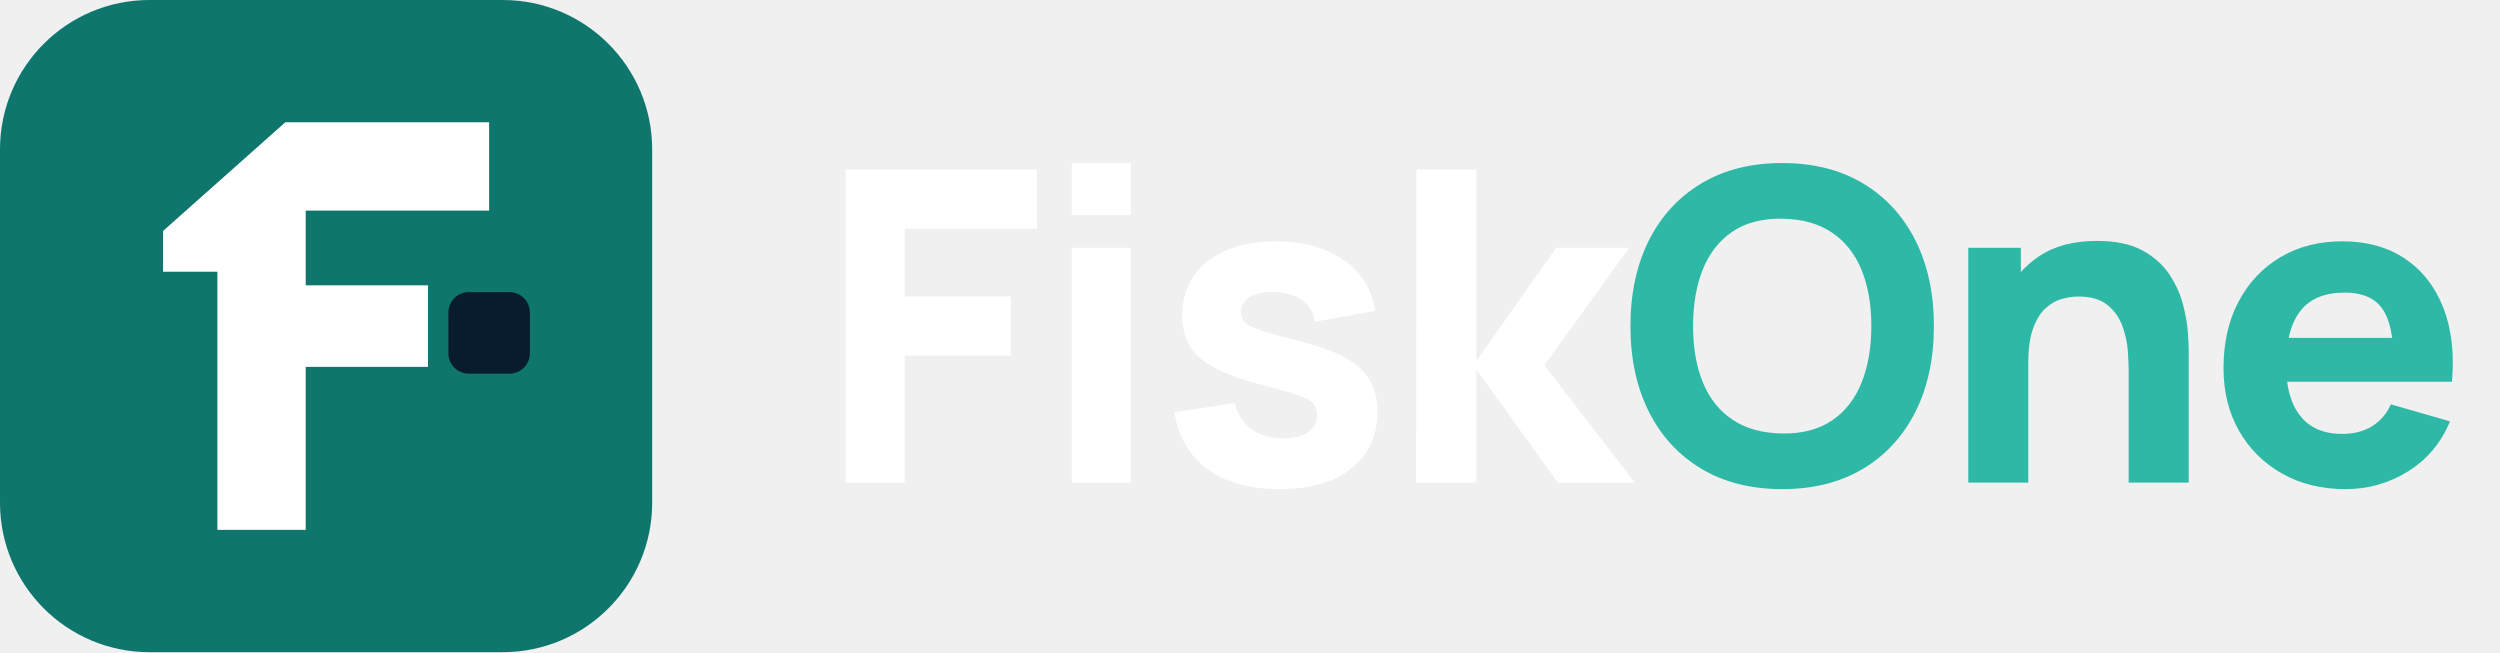
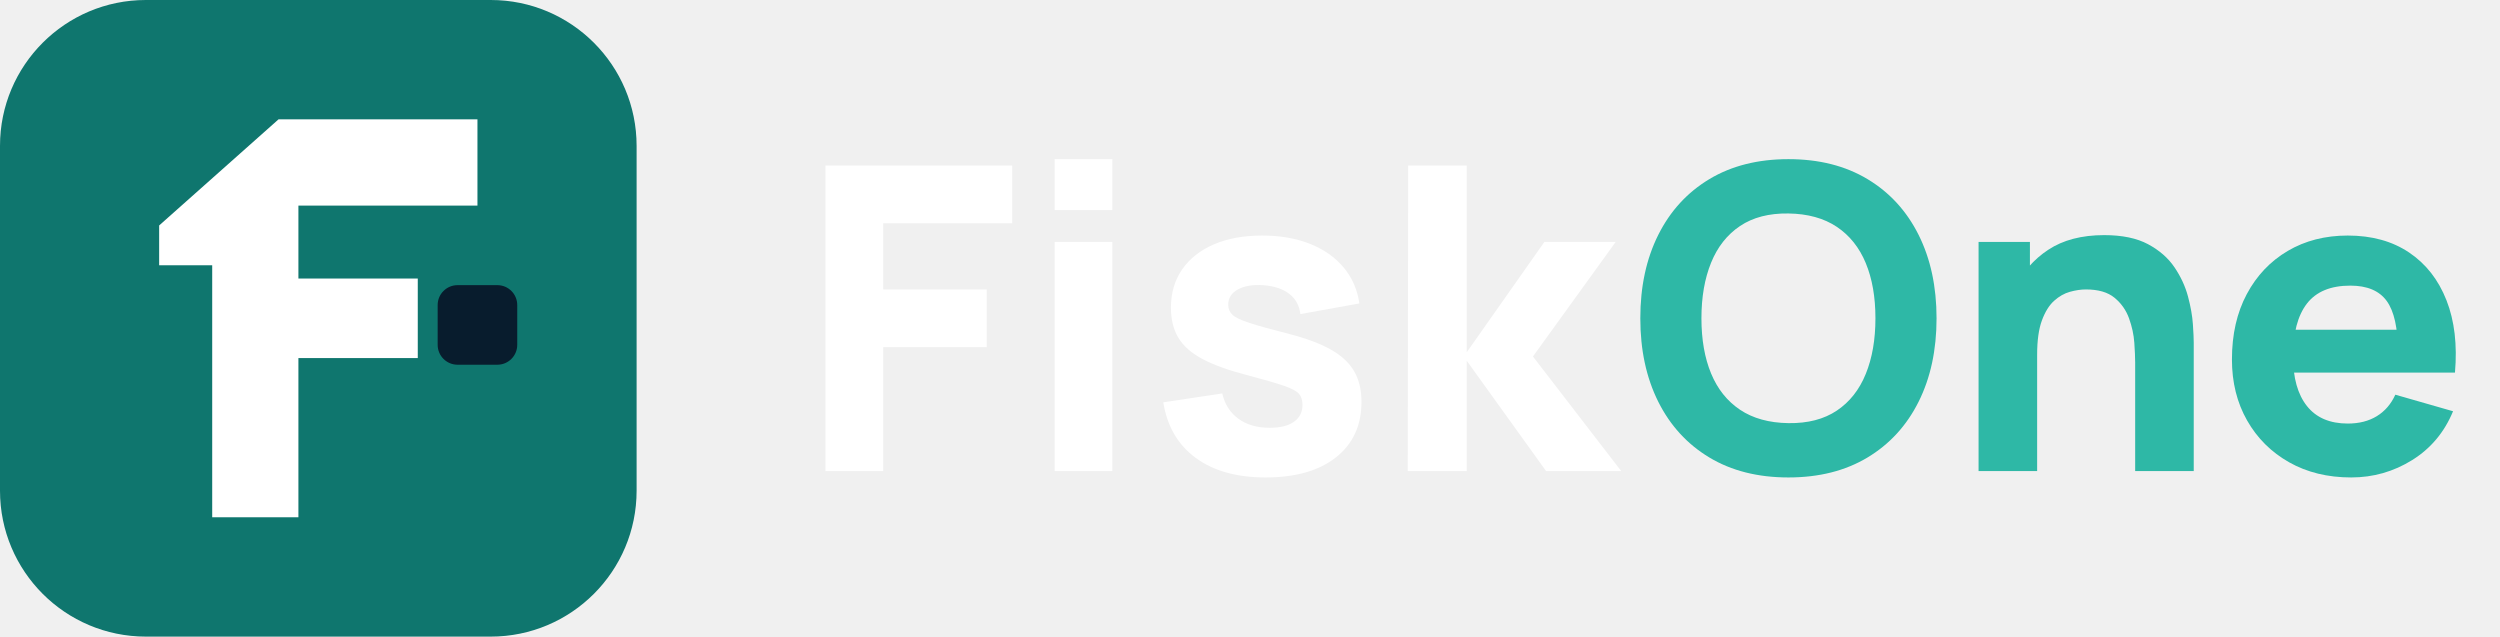
- <svg xmlns="http://www.w3.org/2000/svg" viewBox="0 0 368 96" width="368" height="96">
+ <svg xmlns="http://www.w3.org/2000/svg" viewBox="0 0 377 96" width="377" height="96">
  <g>
    <rect width="96" height="96" rx="22" fill="#0F766E" />
    <path fill="#FFFFFF" d="M24 34 L42 18 H72 V31 H45 V42 H63 V54 H45 V78 H32 V40 L24 40 Z" />
    <rect x="66" y="43" width="12" height="12" rx="3" fill="#081C2D" />
  </g>
  <g transform="translate(0 71.04)">
-     <path fill="#FFFFFF" d="M133.18 0L124.48 0L124.48-46.08L152.64-46.08L152.64-37.38L133.18-37.38L133.18-27.39L148.80-27.39L148.80-18.69L133.18-18.69L133.18 0Z" />
-     <path fill="#FFFFFF" d="M166.46-39.36L157.76-39.36L157.76-47.04L166.46-47.04L166.46-39.36ZM166.46 0L157.76 0L157.76-34.56L166.46-34.56L166.46 0Z" />
-     <path fill="#FFFFFF" d="M188.29 0.96L188.29 0.96Q181.76 0.96 177.74-2Q173.73-4.96 172.86-10.37L172.86-10.37L181.76-11.71Q182.30-9.28 184.18-7.90Q186.05-6.53 188.93-6.53L188.93-6.53Q191.30-6.53 192.58-7.44Q193.86-8.35 193.86-9.98L193.86-9.98Q193.86-11.01 193.34-11.63Q192.83-12.26 191.06-12.86Q189.28-13.47 185.54-14.46L185.54-14.46Q181.31-15.55 178.78-16.90Q176.26-18.24 175.14-20.11Q174.02-21.98 174.02-24.64L174.02-24.64Q174.02-27.97 175.71-30.42Q177.41-32.86 180.50-34.19Q183.58-35.52 187.78-35.52L187.78-35.52Q191.84-35.52 194.98-34.27Q198.11-33.02 200.05-30.72Q201.98-28.42 202.43-25.28L202.43-25.28L193.54-23.68Q193.31-25.60 191.87-26.72Q190.43-27.84 187.97-28.03L187.97-28.03Q185.57-28.19 184.11-27.39Q182.66-26.59 182.66-25.09L182.66-25.09Q182.66-24.19 183.28-23.58Q183.90-22.98 185.87-22.34Q187.84-21.70 191.87-20.67L191.87-20.67Q195.81-19.65 198.19-18.29Q200.58-16.93 201.66-15.02Q202.75-13.12 202.75-10.43L202.75-10.43Q202.75-5.12 198.91-2.08Q195.07 0.96 188.29 0.96Z" />
-     <path fill="#FFFFFF" d="M217.34 0L208.45 0L208.51-46.08L217.34-46.08L217.34-17.92L229.06-34.56L239.81-34.56L227.33-17.28L240.64 0L229.31 0L217.34-16.64L217.34 0Z" />
-     <path fill="#2EB8A6" d="M262.34 0.96L262.34 0.96Q255.42 0.96 250.42-2.05Q245.41-5.06 242.70-10.46Q240.00-15.87 240.00-23.04L240.00-23.04Q240.00-30.21 242.70-35.62Q245.41-41.02 250.42-44.03Q255.42-47.04 262.34-47.04L262.34-47.04Q269.25-47.04 274.26-44.03Q279.26-41.02 281.97-35.62Q284.67-30.21 284.67-23.04L284.67-23.04Q284.67-15.87 281.97-10.46Q279.26-5.06 274.26-2.05Q269.25 0.96 262.34 0.96ZM262.34-7.23L262.34-7.23Q266.72-7.17 269.63-9.12Q272.54-11.07 274-14.66Q275.46-18.24 275.46-23.04L275.46-23.04Q275.46-27.84 274-31.36Q272.54-34.88 269.63-36.83Q266.72-38.78 262.34-38.85L262.34-38.85Q257.95-38.91 255.04-36.96Q252.13-35.01 250.67-31.42Q249.22-27.84 249.22-23.04L249.22-23.04Q249.22-18.24 250.67-14.72Q252.13-11.20 255.04-9.25Q257.95-7.30 262.34-7.23Z" />
-     <path fill="#2EB8A6" d="M322.18 0L313.34 0L313.34-16.32Q313.34-17.50 313.22-19.34Q313.09-21.18 312.42-23.04Q311.74-24.90 310.22-26.14Q308.70-27.39 305.92-27.39L305.92-27.39Q304.80-27.39 303.52-27.04Q302.24-26.69 301.12-25.68Q300-24.67 299.28-22.72Q298.56-20.77 298.56-17.54L298.56-17.54L293.57-19.90Q293.57-24 295.23-27.58Q296.90-31.17 300.24-33.38Q303.58-35.58 308.67-35.58L308.67-35.58Q312.74-35.58 315.30-34.21Q317.86-32.83 319.28-30.72Q320.70-28.61 321.31-26.32Q321.92-24.03 322.05-22.14Q322.18-20.26 322.18-19.39L322.18-19.39L322.18 0ZM298.56 0L289.73 0L289.73-34.56L297.47-34.56L297.47-23.10L298.56-23.10L298.56 0Z" />
-     <path fill="#2EB8A6" d="M345.28 0.96L345.28 0.96Q339.97 0.96 335.92-1.33Q331.87-3.62 329.58-7.63Q327.30-11.65 327.30-16.83L327.30-16.83Q327.30-22.50 329.54-26.69Q331.78-30.88 335.71-33.20Q339.65-35.52 344.77-35.52L344.77-35.52Q350.21-35.52 354.02-32.96Q357.82-30.40 359.65-25.76Q361.47-21.12 360.93-14.85L360.93-14.85L352.32-14.85L352.32-18.05Q352.32-23.33 350.64-25.65Q348.96-27.97 345.15-27.97L345.15-27.97Q340.70-27.97 338.61-25.26Q336.51-22.56 336.51-17.28L336.51-17.28Q336.51-12.45 338.61-9.81Q340.70-7.17 344.77-7.17L344.77-7.17Q347.33-7.17 349.15-8.29Q350.98-9.41 351.94-11.52L351.94-11.52L360.64-9.02Q358.69-4.29 354.48-1.66Q350.27 0.96 345.28 0.96ZM356.74-14.85L333.82-14.85L333.82-21.31L356.74-21.31L356.74-14.85Z" />
+     <path fill="#FFFFFF" d="M133.184 0L124.480 0L124.480-46.080L152.640-46.080L152.640-37.376L133.184-37.376L133.184-27.392L148.800-27.392L148.800-18.688L133.184-18.688L133.184 0Z" />
+     <path fill="#FFFFFF" d="M167.744-39.360L159.040-39.360L159.040-47.040L167.744-47.040L167.744-39.360ZM167.744 0L159.040 0L159.040-34.560L167.744-34.560L167.744 0Z" />
+     <path fill="#FFFFFF" d="M190.848 0.960L190.848 0.960Q184.320 0.960 180.304-2Q176.288-4.960 175.424-10.368L175.424-10.368L184.320-11.712Q184.864-9.280 186.736-7.904Q188.608-6.528 191.488-6.528L191.488-6.528Q193.856-6.528 195.136-7.440Q196.416-8.352 196.416-9.984L196.416-9.984Q196.416-11.008 195.904-11.632Q195.392-12.256 193.616-12.864Q191.840-13.472 188.096-14.464L188.096-14.464Q183.872-15.552 181.344-16.896Q178.816-18.240 177.696-20.112Q176.576-21.984 176.576-24.640L176.576-24.640Q176.576-27.968 178.272-30.416Q179.968-32.864 183.056-34.192Q186.144-35.520 190.336-35.520L190.336-35.520Q194.400-35.520 197.536-34.272Q200.672-33.024 202.608-30.720Q204.544-28.416 204.992-25.280L204.992-25.280L196.096-23.680Q195.872-25.600 194.432-26.720Q192.992-27.840 190.528-28.032L190.528-28.032Q188.128-28.192 186.672-27.392Q185.216-26.592 185.216-25.088L185.216-25.088Q185.216-24.192 185.840-23.584Q186.464-22.976 188.432-22.336Q190.400-21.696 194.432-20.672L194.432-20.672Q198.368-19.648 200.752-18.288Q203.136-16.928 204.224-15.024Q205.312-13.120 205.312-10.432L205.312-10.432Q205.312-5.120 201.472-2.080Q197.632 0.960 190.848 0.960Z" />
+     <path fill="#FFFFFF" d="M221.184 0L212.288 0L212.352-46.080L221.184-46.080L221.184-17.920L232.896-34.560L243.648-34.560L231.168-17.280L244.480 0L233.152 0L221.184-16.640L221.184 0Z" />
+     <path fill="#2EB8A6" d="M269.696 0.960L269.696 0.960Q262.784 0.960 257.776-2.048Q252.768-5.056 250.064-10.464Q247.360-15.872 247.360-23.040L247.360-23.040Q247.360-30.208 250.064-35.616Q252.768-41.024 257.776-44.032Q262.784-47.040 269.696-47.040L269.696-47.040Q276.608-47.040 281.616-44.032Q286.624-41.024 289.328-35.616Q292.032-30.208 292.032-23.040L292.032-23.040Q292.032-15.872 289.328-10.464Q286.624-5.056 281.616-2.048Q276.608 0.960 269.696 0.960ZM269.696-7.232L269.696-7.232Q274.080-7.168 276.992-9.120Q279.904-11.072 281.360-14.656Q282.816-18.240 282.816-23.040L282.816-23.040Q282.816-27.840 281.360-31.360Q279.904-34.880 276.992-36.832Q274.080-38.784 269.696-38.848L269.696-38.848Q265.312-38.912 262.400-36.960Q259.488-35.008 258.032-31.424Q256.576-27.840 256.576-23.040L256.576-23.040Q256.576-18.240 258.032-14.720Q259.488-11.200 262.400-9.248Q265.312-7.296 269.696-7.232Z" />
+     <path fill="#2EB8A6" d="M330.816 0L321.984 0L321.984-16.320Q321.984-17.504 321.856-19.344Q321.728-21.184 321.056-23.040Q320.384-24.896 318.864-26.144Q317.344-27.392 314.560-27.392L314.560-27.392Q313.440-27.392 312.160-27.040Q310.880-26.688 309.760-25.680Q308.640-24.672 307.920-22.720Q307.200-20.768 307.200-17.536L307.200-17.536L302.208-19.904Q302.208-24 303.872-27.584Q305.536-31.168 308.880-33.376Q312.224-35.584 317.312-35.584L317.312-35.584Q321.376-35.584 323.936-34.208Q326.496-32.832 327.920-30.720Q329.344-28.608 329.952-26.320Q330.560-24.032 330.688-22.144Q330.816-20.256 330.816-19.392L330.816-19.392L330.816 0ZM307.200 0L298.368 0L298.368-34.560L306.112-34.560L306.112-23.104L307.200-23.104L307.200 0Z" />
+     <path fill="#2EB8A6" d="M354.560 0.960L354.560 0.960Q349.248 0.960 345.200-1.328Q341.152-3.616 338.864-7.632Q336.576-11.648 336.576-16.832L336.576-16.832Q336.576-22.496 338.816-26.688Q341.056-30.880 344.992-33.200Q348.928-35.520 354.048-35.520L354.048-35.520Q359.488-35.520 363.296-32.960Q367.104-30.400 368.928-25.760Q370.752-21.120 370.208-14.848L370.208-14.848L361.600-14.848L361.600-18.048Q361.600-23.328 359.920-25.648Q358.240-27.968 354.432-27.968L354.432-27.968Q349.984-27.968 347.888-25.264Q345.792-22.560 345.792-17.280L345.792-17.280Q345.792-12.448 347.888-9.808Q349.984-7.168 354.048-7.168L354.048-7.168Q356.608-7.168 358.432-8.288Q360.256-9.408 361.216-11.520L361.216-11.520L369.920-9.024Q367.968-4.288 363.760-1.664Q359.552 0.960 354.560 0.960ZM366.016-14.848L343.104-14.848L343.104-21.312L366.016-21.312L366.016-14.848Z" />
  </g>
</svg>
